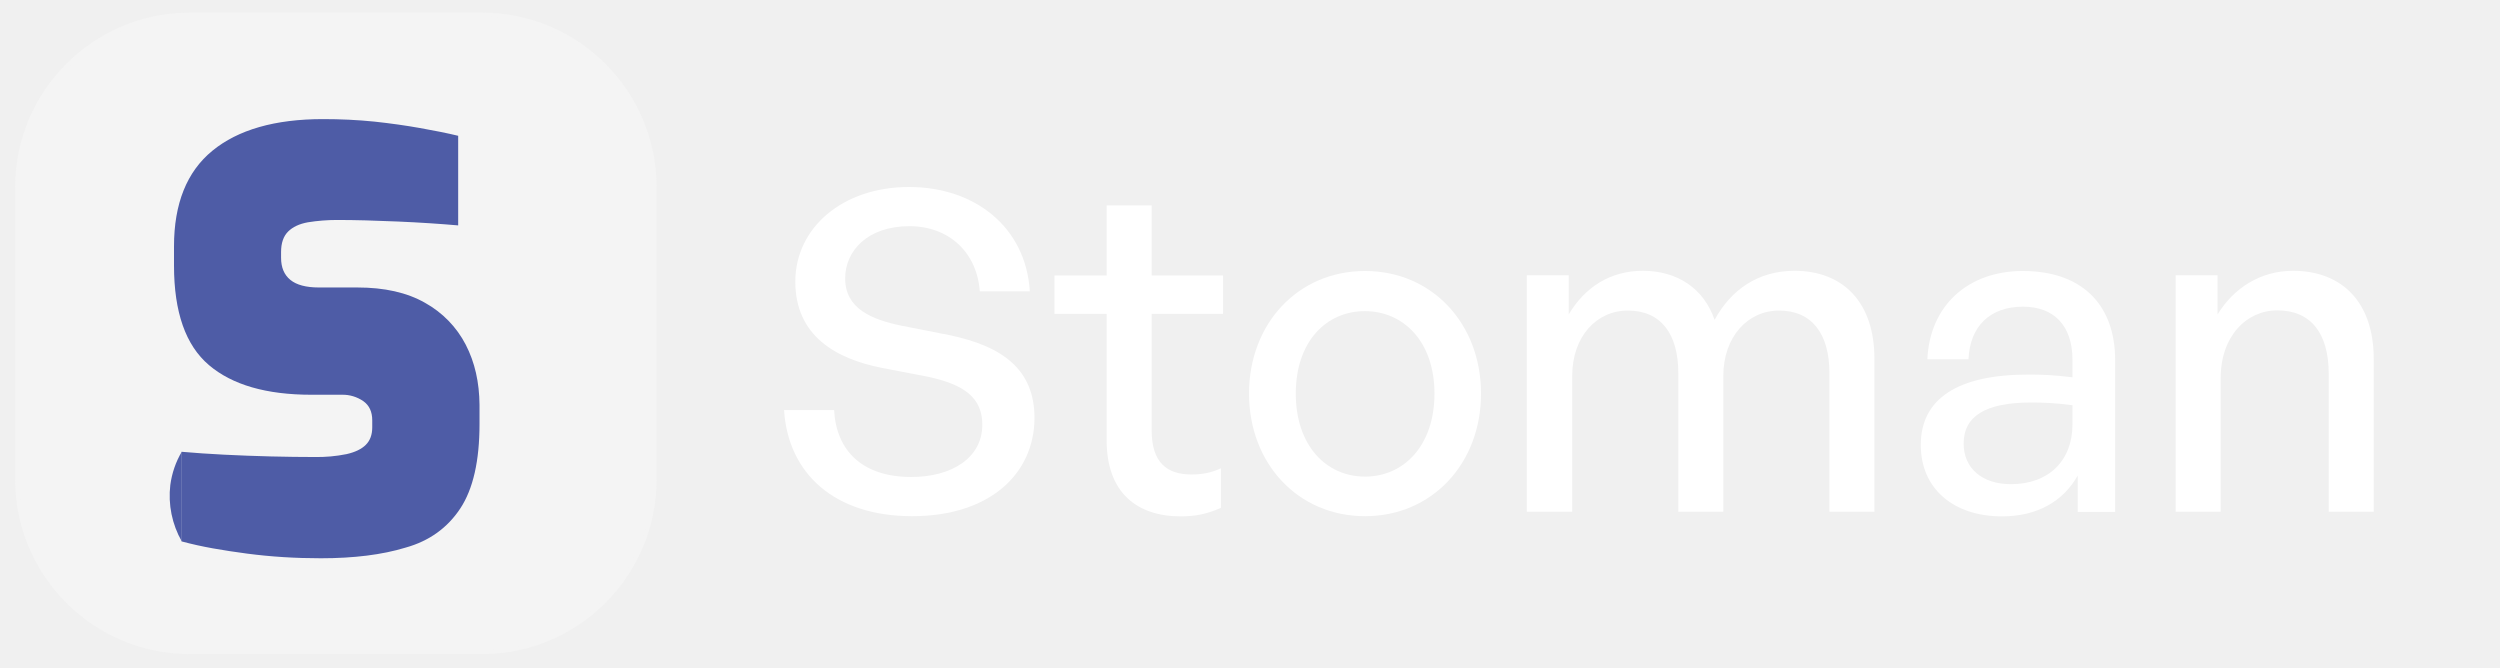
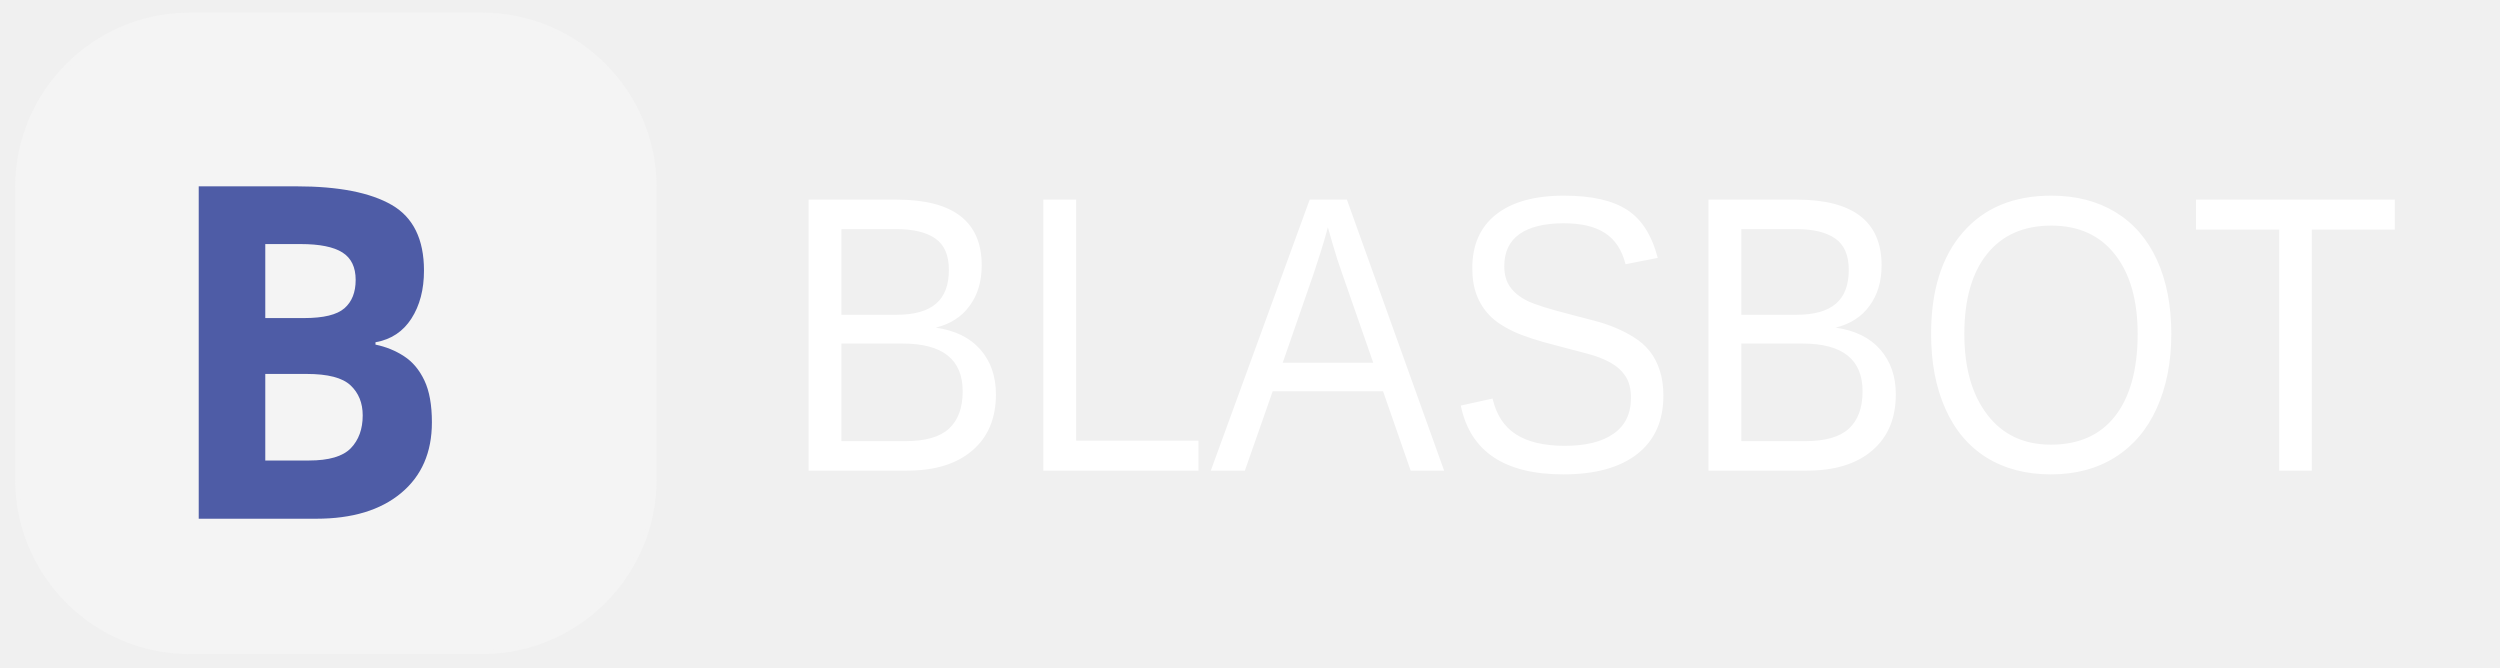
- <svg xmlns="http://www.w3.org/2000/svg" version="1.1" id="Layer_1" x="0px" y="0px" viewBox="0 0 1288.8 344.1" style="enable-background:new 0 0 1288.8 344.1;" xml:space="preserve">
+ <svg xmlns="http://www.w3.org/2000/svg" version="1.1" id="Layer_1" x="0px" y="0px" viewBox="0 0 1288.8 344.1" style="enable-background:new 0 0 1288.8 344.1;">
  <style type="text/css">
	.st0{fill:#F4F4F4;stroke:#F4F4F4;stroke-width:2;stroke-miterlimit:10;}
	.st1{fill:#4E5CA6;}
	.st2{enable-background:new    ;}
	.st3{fill:#FFFFFF;}
</style>
-   <path class="st0" d="M97.9,7.5h150.5c49.2,0,89.1,39.9,89.1,89.1v150.5c0,49.2-39.9,89.1-89.1,89.1H97.9  c-49.2,0-89.1-39.9-89.1-89.1V96.6C8.8,47.4,48.7,7.5,97.9,7.5z" />
-   <path class="st1" d="M165.4,287.8c-6.6,0-13.1-0.2-19.4-0.6s-12.5-1-18.6-1.8c-6.1-0.8-12-1.7-17.6-2.7s-11-2.2-16.2-3.6v-46.2  c6.8,0.6,14.1,1.1,22,1.5c7.9,0.4,15.9,0.7,24,0.9c8.1,0.2,15.6,0.3,22.6,0.3c5.5,0.1,11.1-0.4,16.5-1.5c4.4-1,7.7-2.6,9.9-4.8  c2.2-2.2,3.3-5.2,3.3-9v-3.6c0-4.4-1.5-7.7-4.6-9.9c-3.2-2.2-7.1-3.4-11-3.3h-15.8c-23.2,0-40.8-5.1-52.8-15.3  c-12-10.2-18-27.3-18-51.3V127c0-22,6.6-38.5,19.8-49.3s32.2-16.3,57-16.3c8.9,0,17.7,0.4,26.6,1.3c8.3,0.9,16.1,2,23.4,3.3  c7.3,1.3,13.9,2.6,19.7,4v46.2c-9.2-0.8-19.6-1.5-31.1-2c-11.5-0.5-21.9-0.8-31.4-0.8c-5,0-10,0.4-15,1.2c-4.4,0.8-7.8,2.4-10.2,4.8  c-2.4,2.4-3.6,5.9-3.6,10.5v3c0,5,1.6,8.8,4.8,11.4c3.2,2.6,8.1,3.9,14.7,3.9h19.8c14,0,25.6,2.6,34.9,7.9c9,5,16.3,12.5,21,21.6  c4.7,9.1,7,19.4,7.1,31v9.9c0,19-3.3,33.5-9.9,43.5c-6.6,10-16,16.8-28.2,20.2C197,286,182.4,287.8,165.4,287.8z" />
-   <path class="st1" d="M93.7,232.9c-3.1,5.2-5.1,11.1-5.9,17.1c-1.2,10.1,0.9,20.3,5.9,29.1V232.9z" />
-   <g class="st2">
-     <path class="st3" d="M470.2,266.1c-39.8,0-63.9-21.8-66-54.7H430c1.1,20.9,14.5,34.5,39.8,34.5c20.9,0,36.6-9.9,36.6-26.9   c0-13.8-9-20.7-28.1-24.8l-23.9-4.6c-23.2-4.6-44.4-16.3-44.4-44.4c0-27.8,24.4-48.8,58.6-48.8s60.3,20.9,62.3,53.8h-25.8   c-1.4-19.8-15.6-33.6-36.3-33.6c-21.4,0-33.1,12.6-33.1,26.9c0,15.6,13.6,21.2,29,24.4l24.4,4.8c28.3,5.8,44.2,18.2,44.2,42.8   C533.2,244.3,510.2,266.1,470.2,266.1z" />
-     <path class="st3" d="M629.4,261.8c-7.1,3.2-13.3,4.4-20.7,4.4c-22.5,0-38.2-12.2-38.2-39.1v-65.3h-26.9v-19.8h26.9v-36.1h23.2v36.1   h36.8v19.8h-36.8v60c0,16.8,8,22.8,20.5,22.8c5.5,0,10.4-0.9,15.2-3.2V261.8z" />
-     <path class="st3" d="M643.9,202.9c0-36.1,25.3-63.2,59.8-63.2c34.5,0,59.8,27.1,59.8,63.2c0,36.1-25.3,63.2-59.8,63.2   C669.2,266.1,643.9,239,643.9,202.9z M739.5,202.9c0-26.7-15.9-42.5-35.9-42.5S668,176.2,668,202.9c0,26.7,15.6,42.8,35.7,42.8   S739.5,229.6,739.5,202.9z" />
-     <path class="st3" d="M787.1,263.8V141.9h21.6v20.2c8.3-14,21.4-22.5,38.2-22.5c17.9,0,31.5,9.2,37,25.3   c8.5-15.6,22.5-25.3,41.2-25.3c25.1,0,41.2,16.3,41.2,45.3v78.9h-23.2v-71.5c0-20.2-9-32.2-26-32.2c-15.9,0-28.7,13.3-28.7,33.8   v69.9h-23.2v-71.5c0-20.2-9-32.2-26-32.2c-16.1,0-28.7,13.3-28.7,33.8v69.9H787.1z" />
-     <path class="st3" d="M1071.2,245c-7.6,13.6-21.2,21.2-39.1,21.2c-25.3,0-41.9-14.5-41.9-36.8c0-23.9,19.1-36.3,55.4-36.3   c7.1,0,12.9,0.2,22.8,1.4v-9c0-17.5-9.4-27.4-25.5-27.4c-17,0-27.4,10.1-28.1,27.1h-21.2c1.2-27.4,20.7-45.5,49.2-45.5   c30.1,0,47.6,17,47.6,46v78.2h-19.3V245z M1036.7,249.6c19.5,0,31.7-12.2,31.7-30.8v-9.9c-9-1.2-15.4-1.4-21.4-1.4   c-23.2,0-34.7,6.9-34.7,21.2C1012.3,241.3,1021.7,249.6,1036.7,249.6z" />
-     <path class="st3" d="M1144.8,263.8h-23.2V141.9h21.6v20.2c8.3-13.6,22.1-22.5,38.9-22.5c25.1,0,41.6,16.1,41.6,45.3v78.9h-23.2   v-71.1c0-20.9-9.2-32.7-26.5-32.7c-15.9,0-29.2,13.3-29.2,35V263.8z" />
+   <path class="st0" d="M97.9,7.5h150.5c49.2,0,89.1,39.9,89.1,89.1v150.5c0,49.2-39.9,89.1-89.1,89.1H97.9 c-49.2,0-89.1-39.9-89.1-89.1V96.6C8.8,47.4,48.7,7.5,97.9,7.5z" />
+   <g class="st2" transform="matrix(1, 0, 0, 1, 11.67698, -13.36966)">
+     <text style="fill: rgb(255, 255, 255); font-family: Arial, sans-serif; font-size: 26.3px; white-space: pre;" transform="matrix(6.897873, 0, 0, 7.721437, -2454.588, -1125.814)" x="412.431" y="178.958">BLASBOT</text>
  </g>
+   <text style="fill: rgb(78, 92, 166); font-family: Verdana; font-size: 164.441px; font-weight: 700; line-height: 422.065px; stroke-linecap: round; white-space: pre;" transform="matrix(1.381935, 0, 0, 1.459491, -309.2244, -66.17225)" x="283.099" y="228.562">B</text>
</svg>
